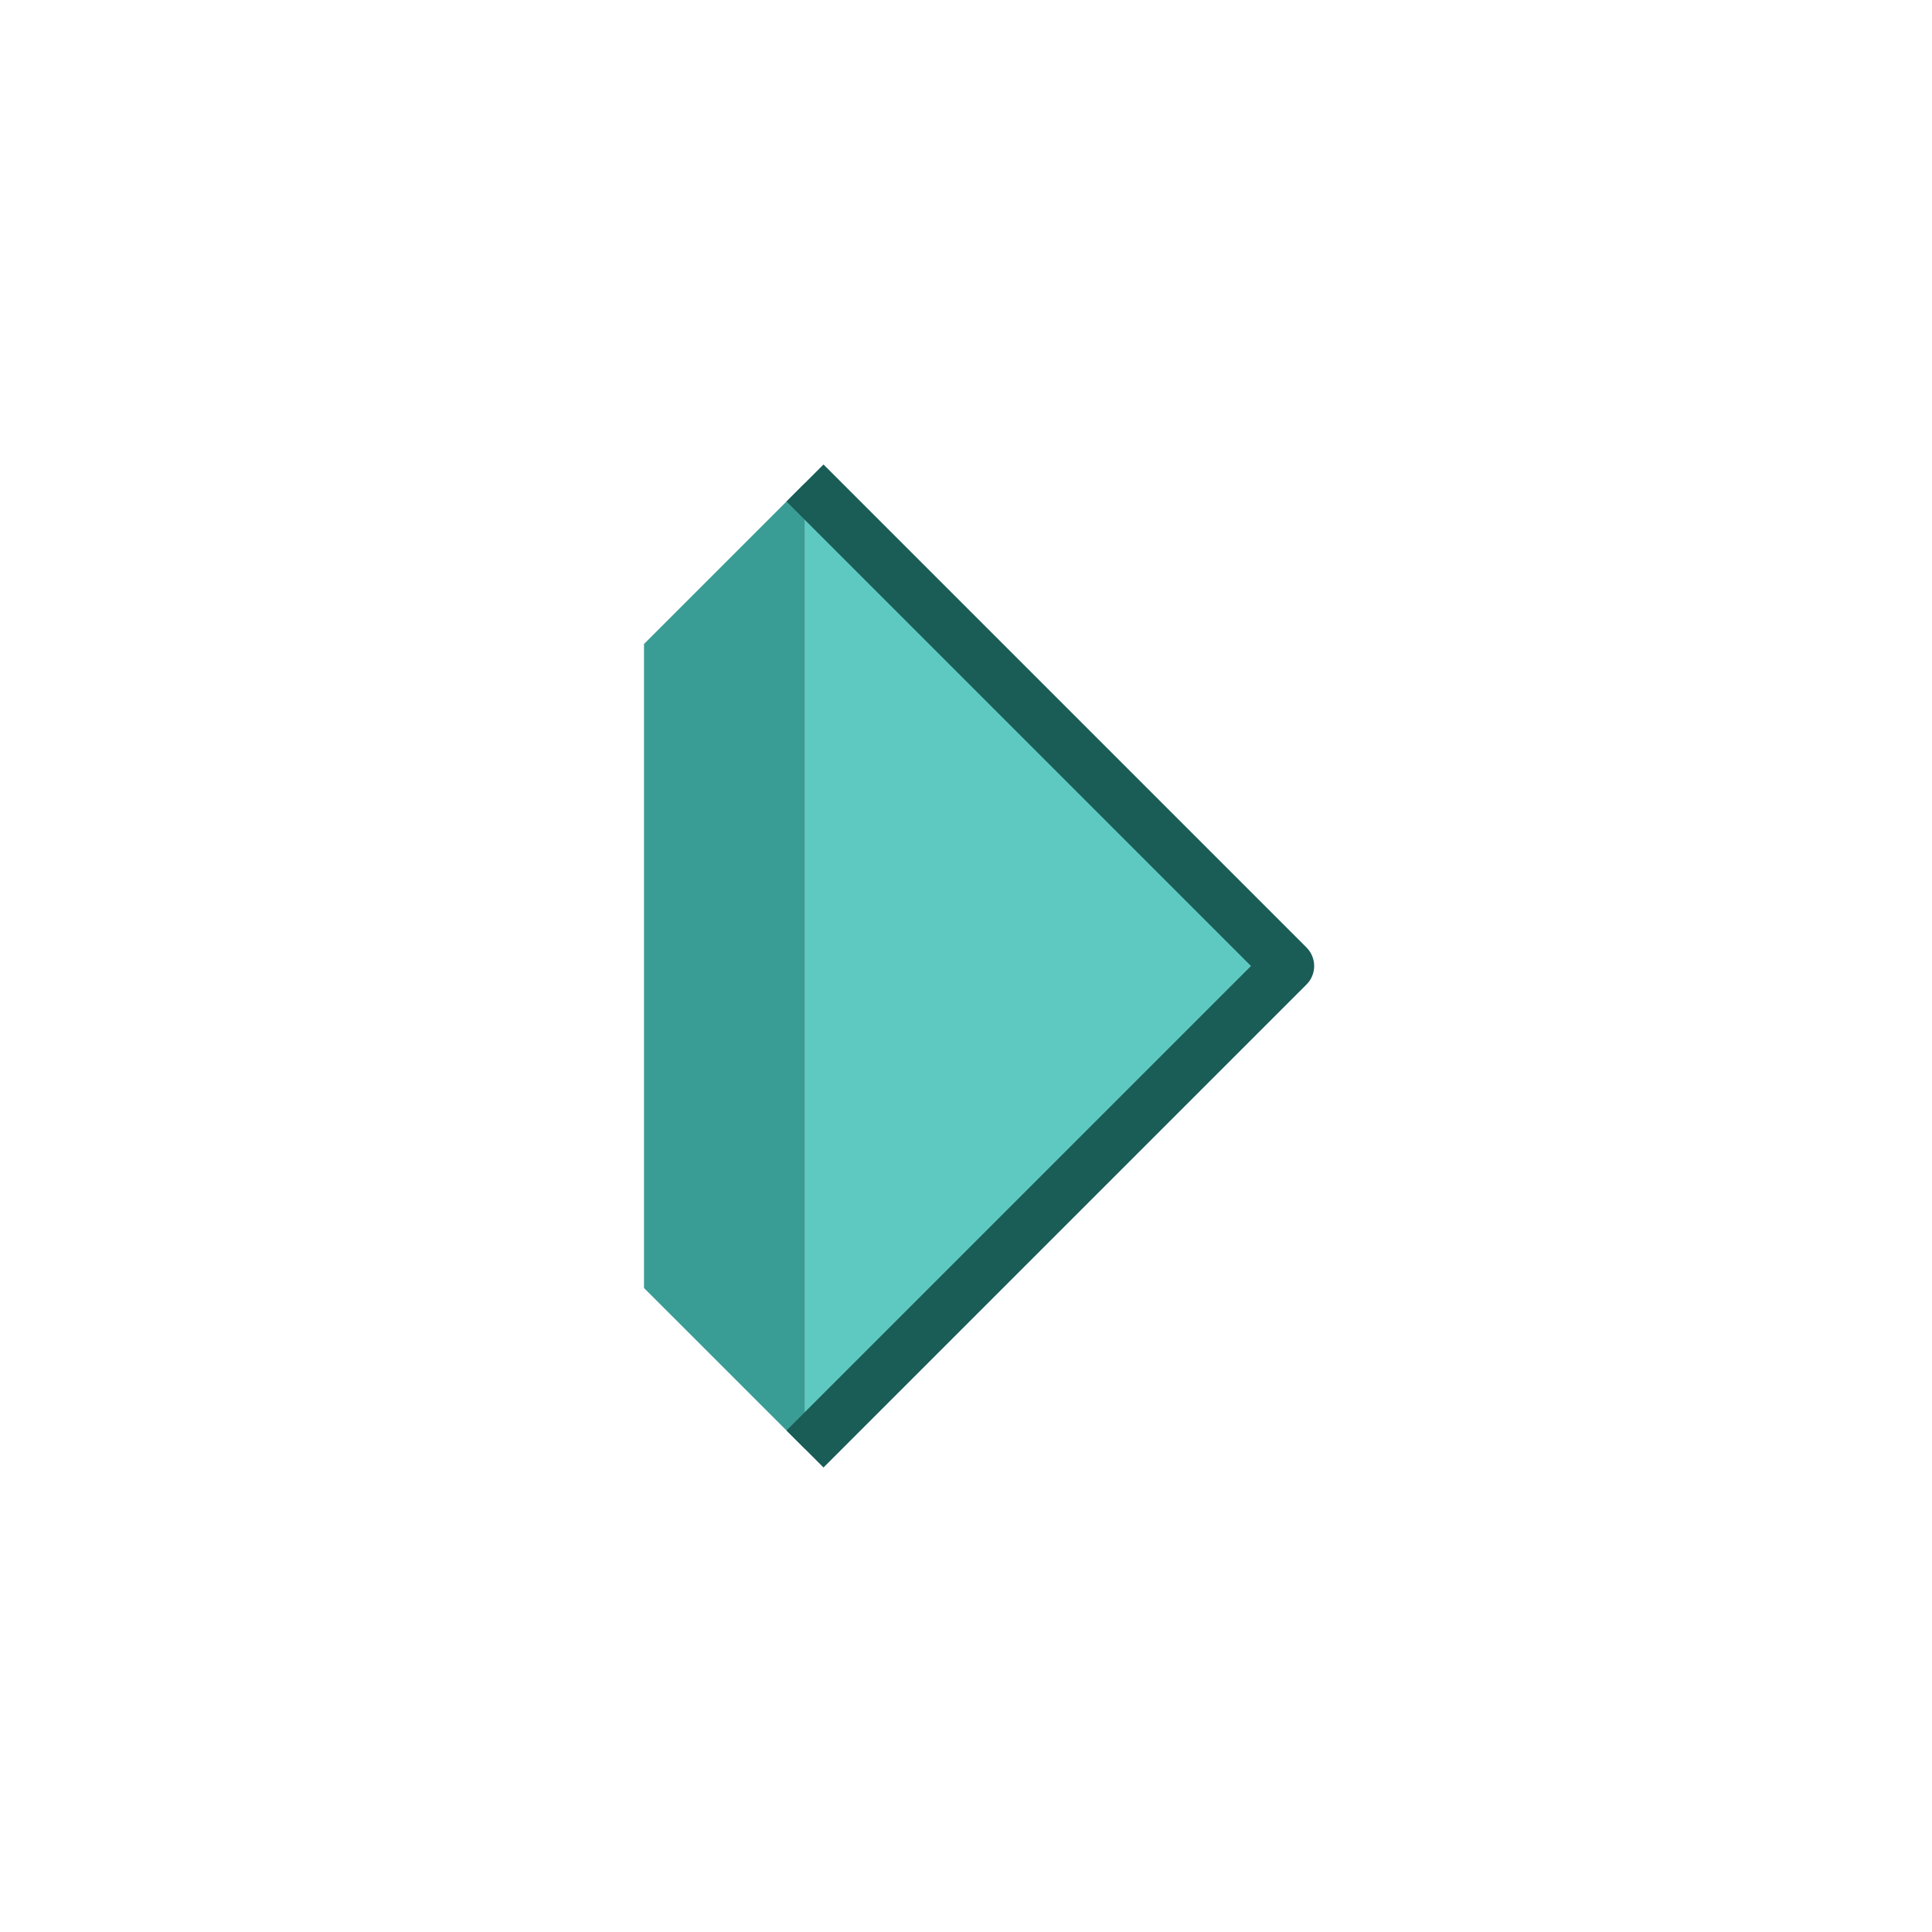
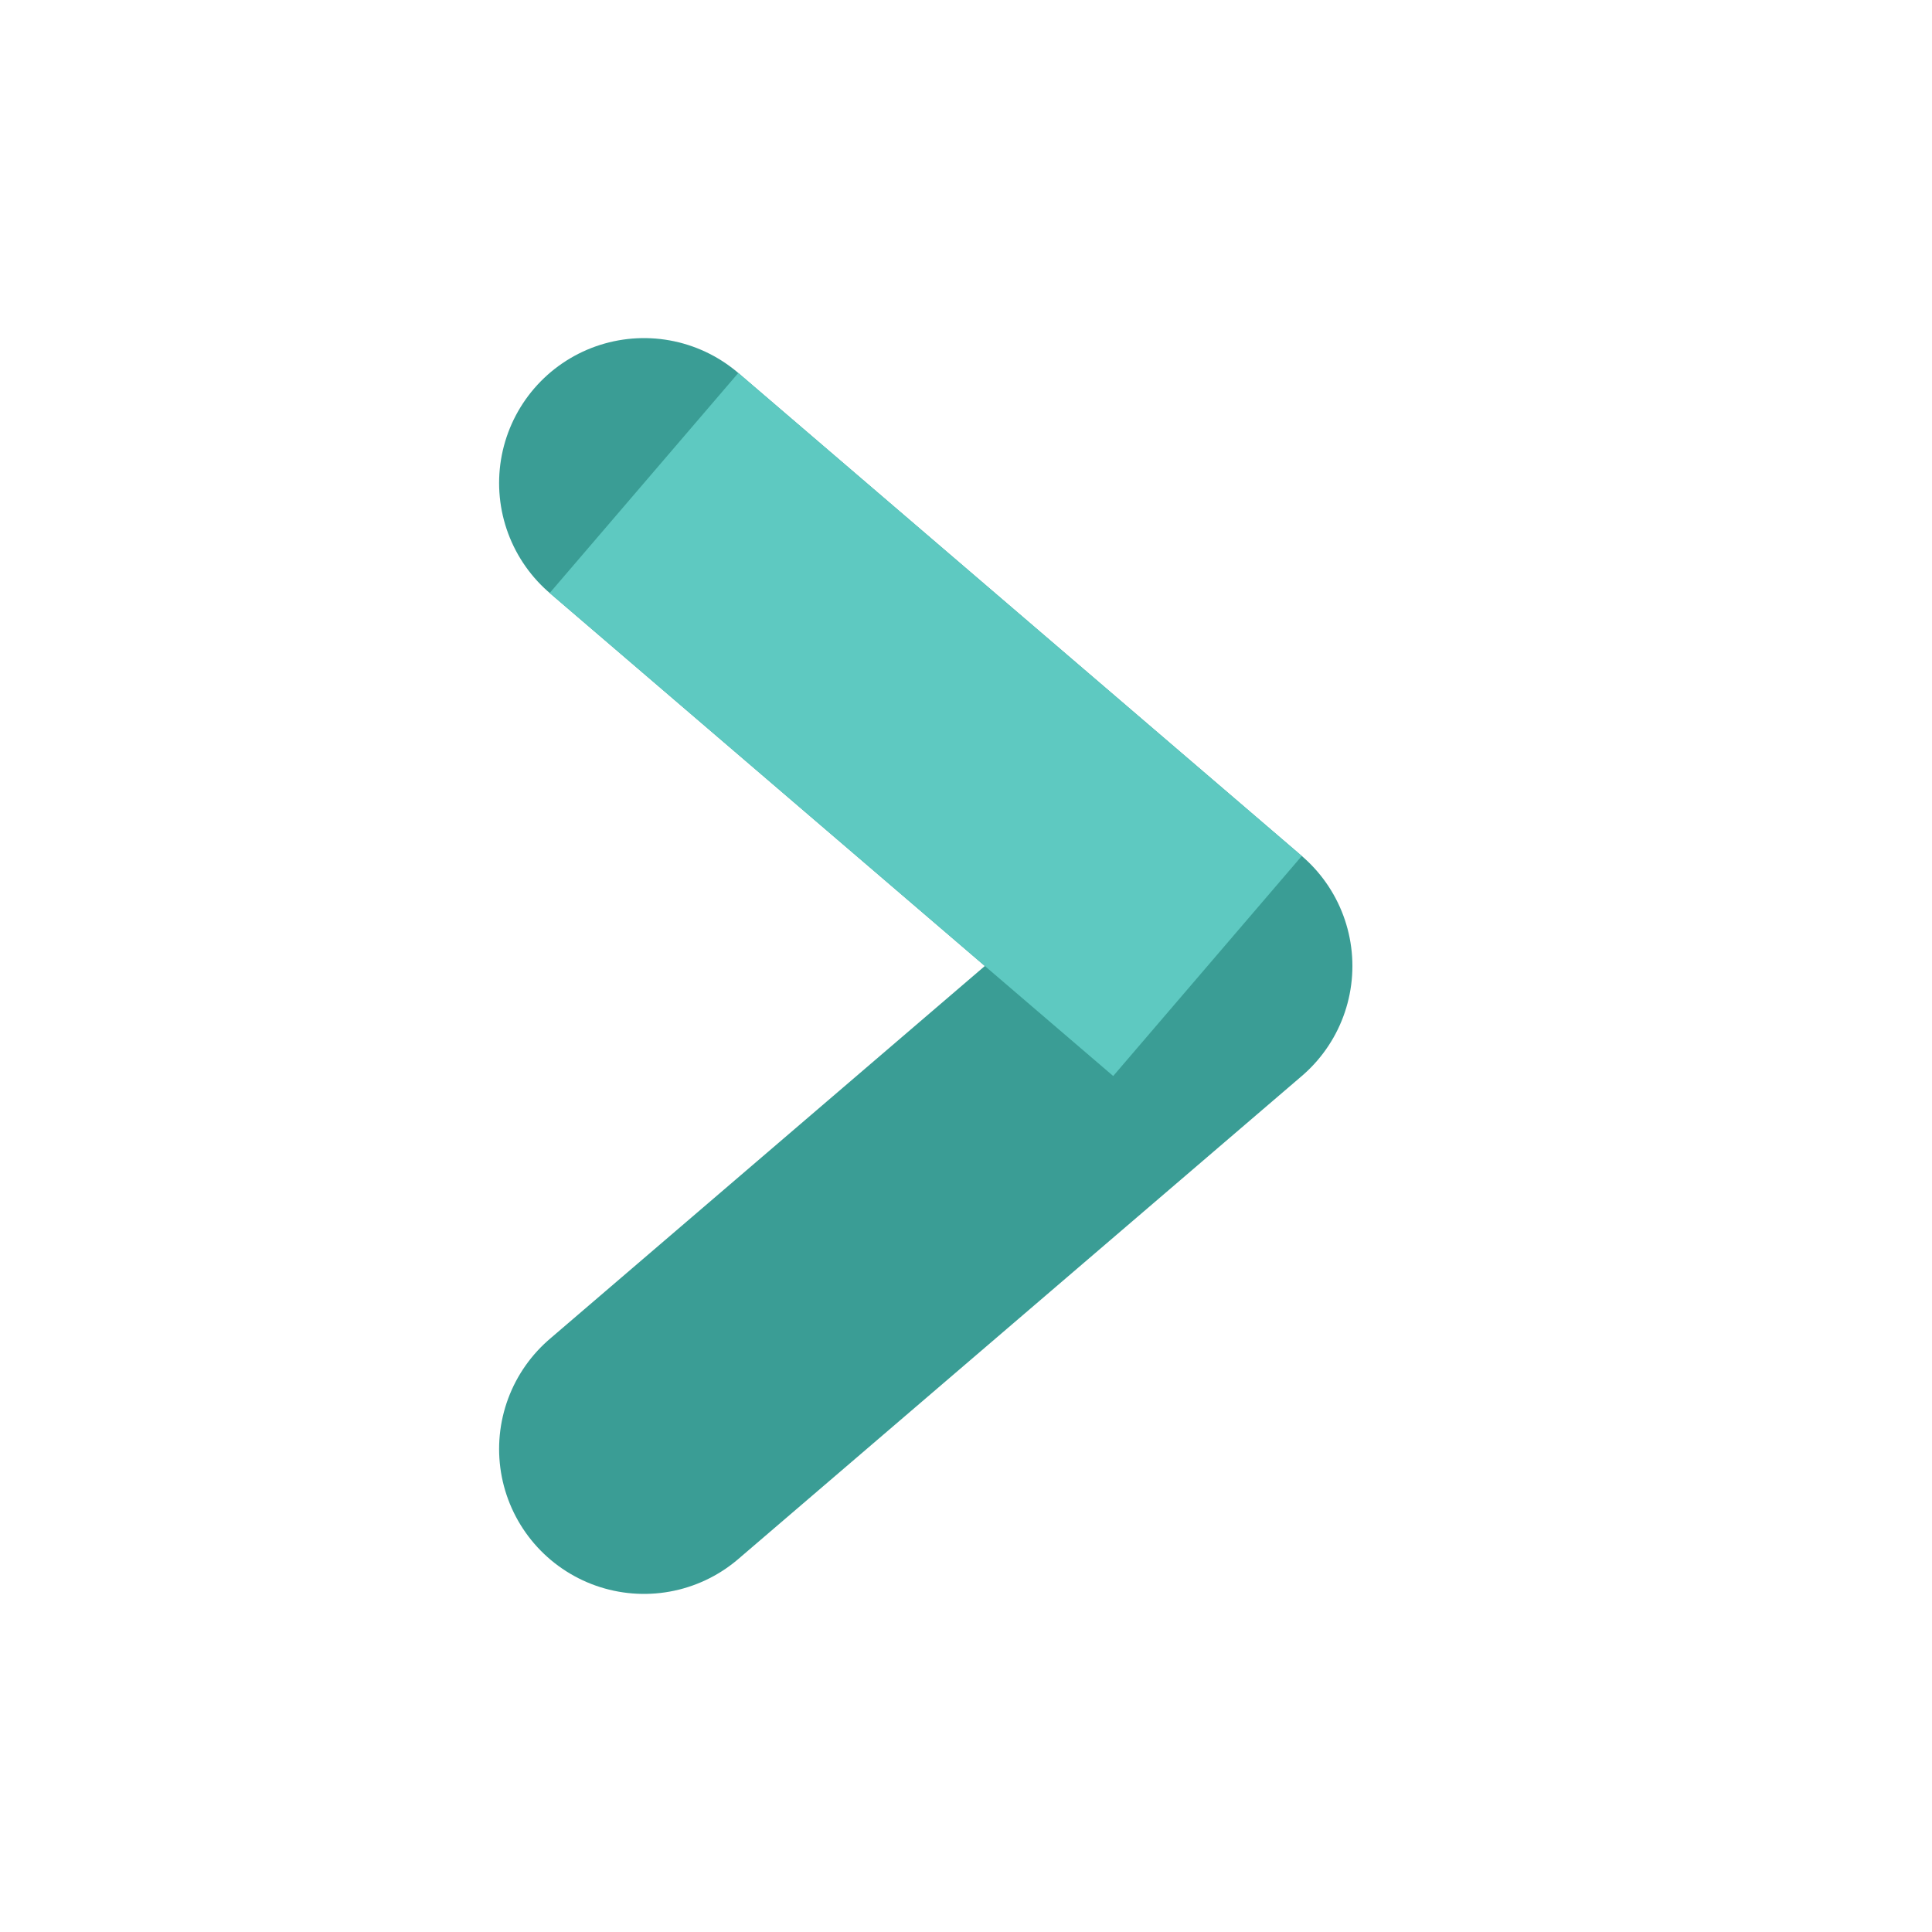
<svg xmlns="http://www.w3.org/2000/svg" width="24" height="24" viewBox="0 0 24 24" fill="none" aria-hidden="true">
-   <path fill="#5ec9c1" d="M10 6v12l6-6-6-6z" />
-   <path fill="#3a9d95" d="M10 6l-2 2v8l2 2V6z" />
-   <path stroke="#1a5c56" stroke-width=".65" stroke-linejoin="round" d="M10 6l6 6-6 6" />
+   <path fill="none" stroke="#3a9d95" stroke-width="3.6" stroke-linecap="round" stroke-linejoin="round" d="M8 6L15 12L8 18" />
+   <path fill="none" stroke="#5ec9c1" stroke-width="3.6" stroke-linecap="butt" d="M8 6L15 12" />
</svg>
